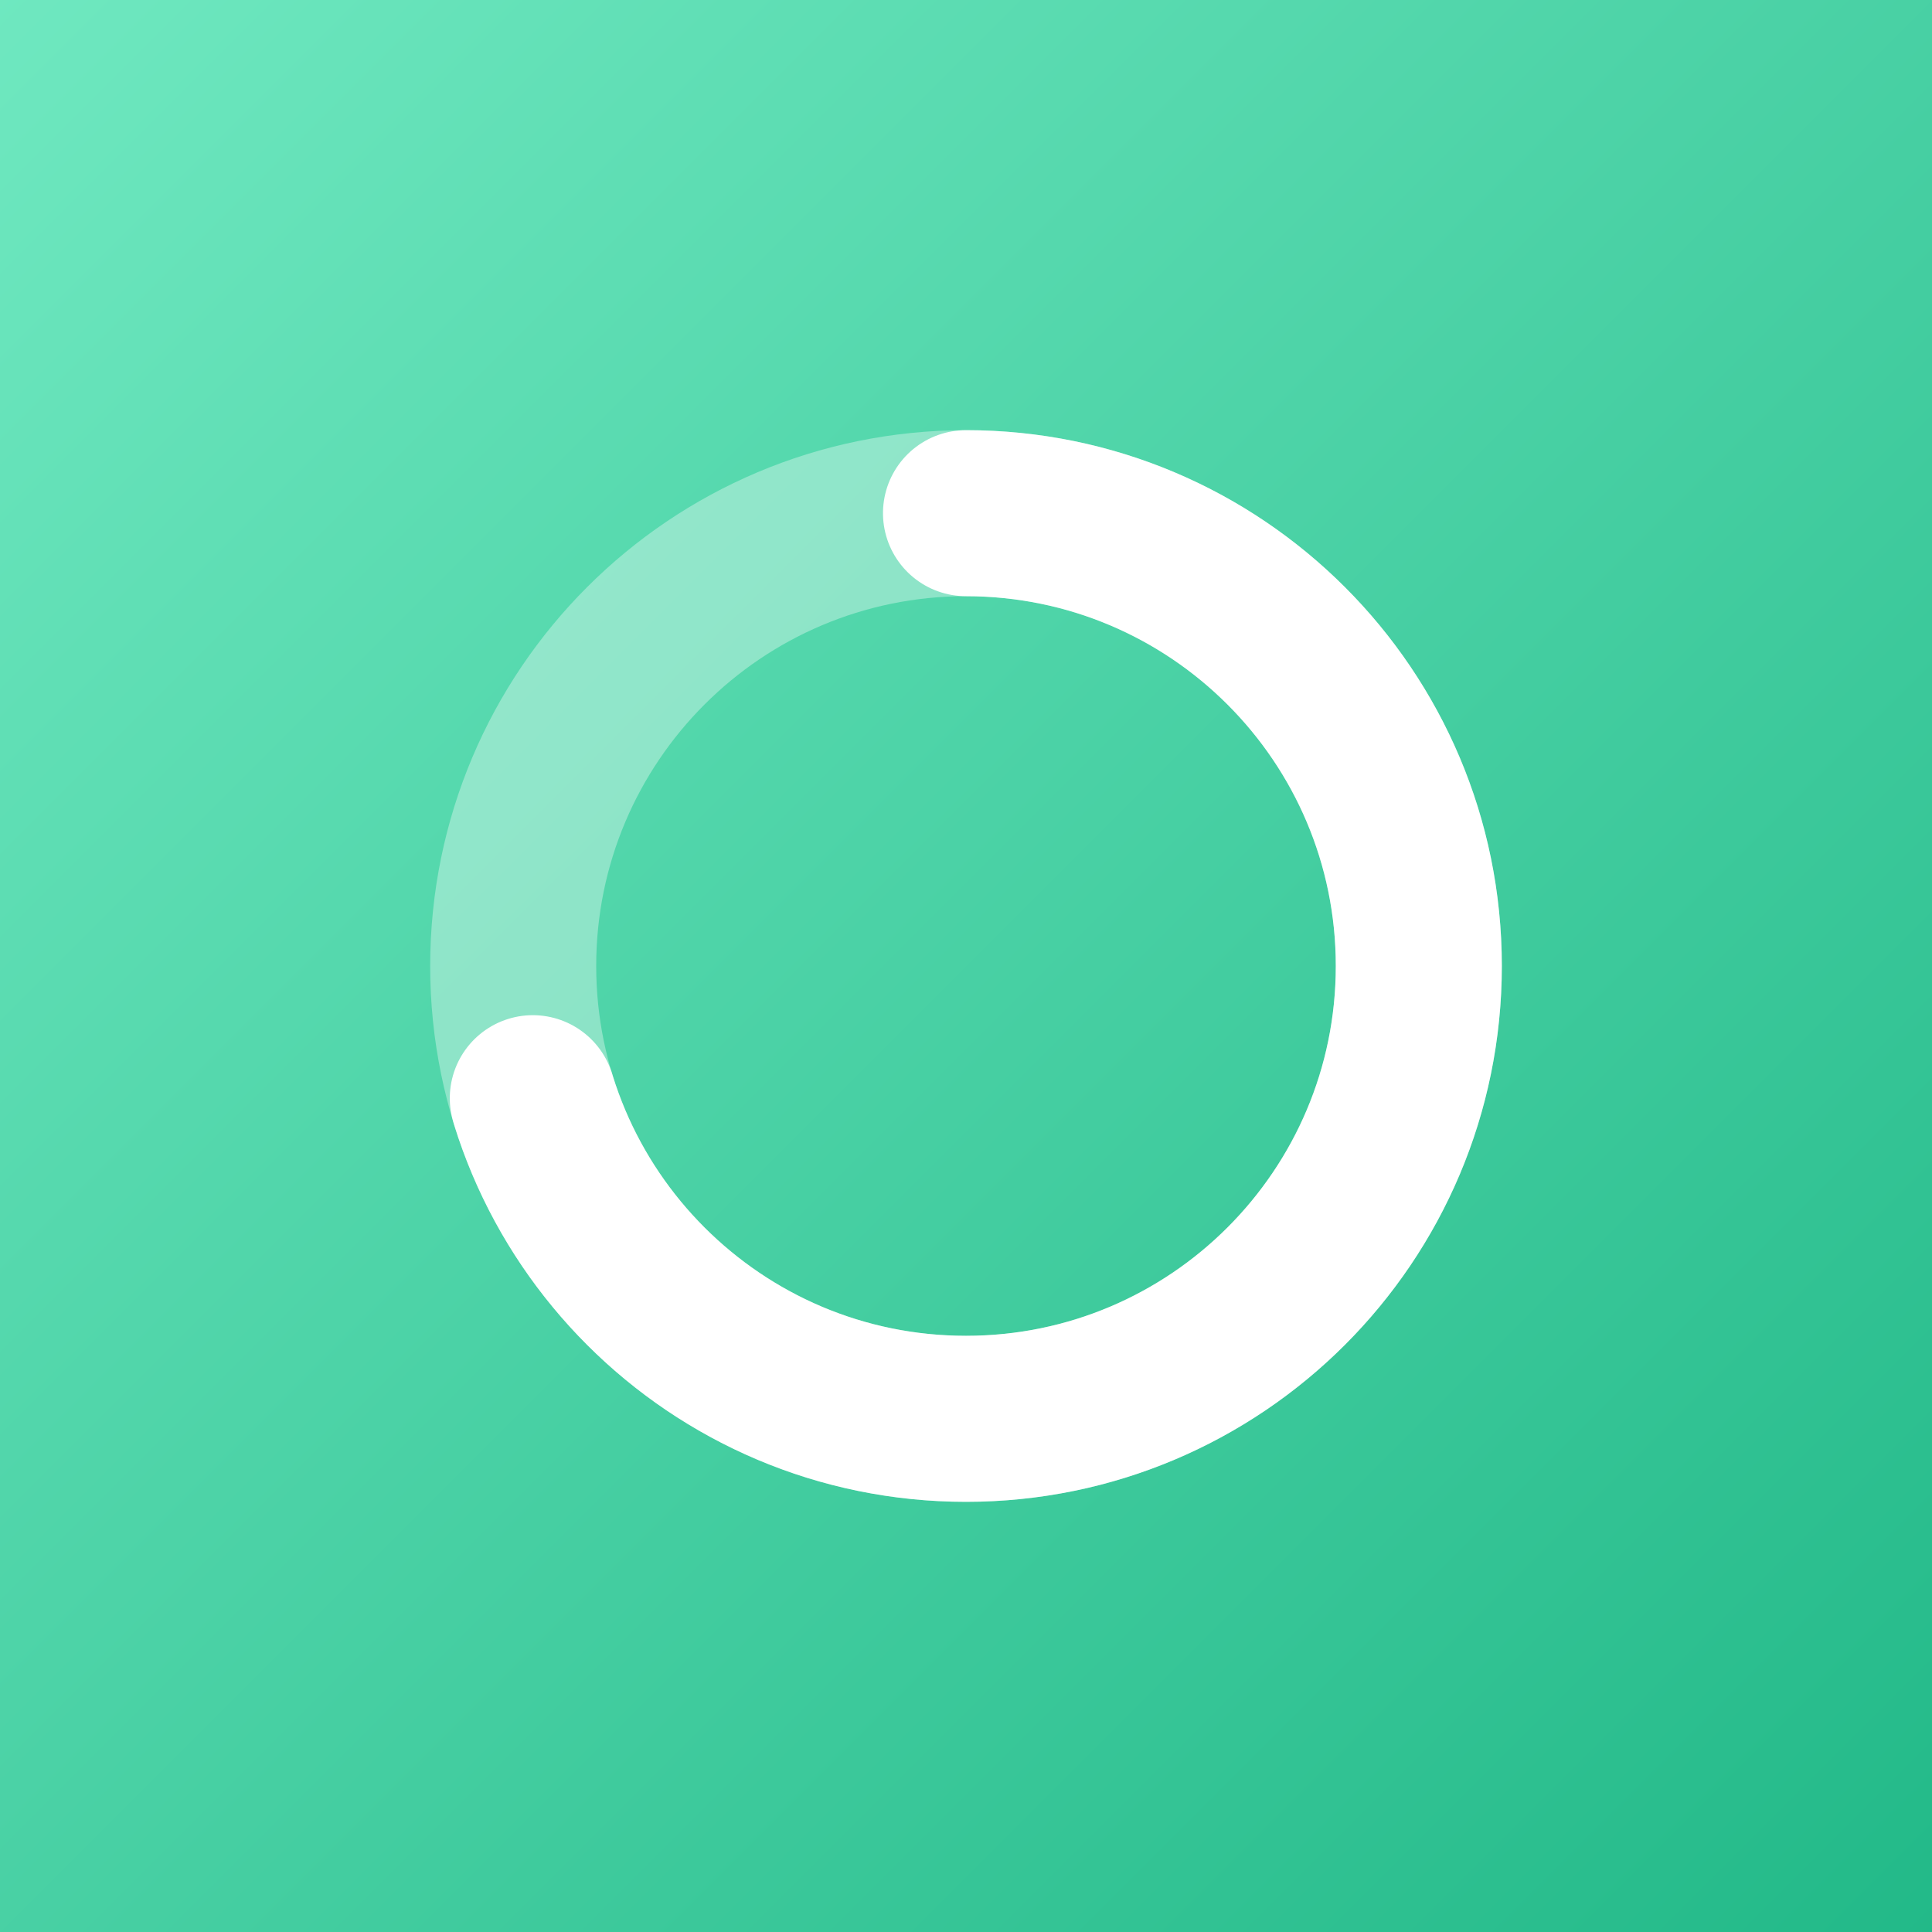
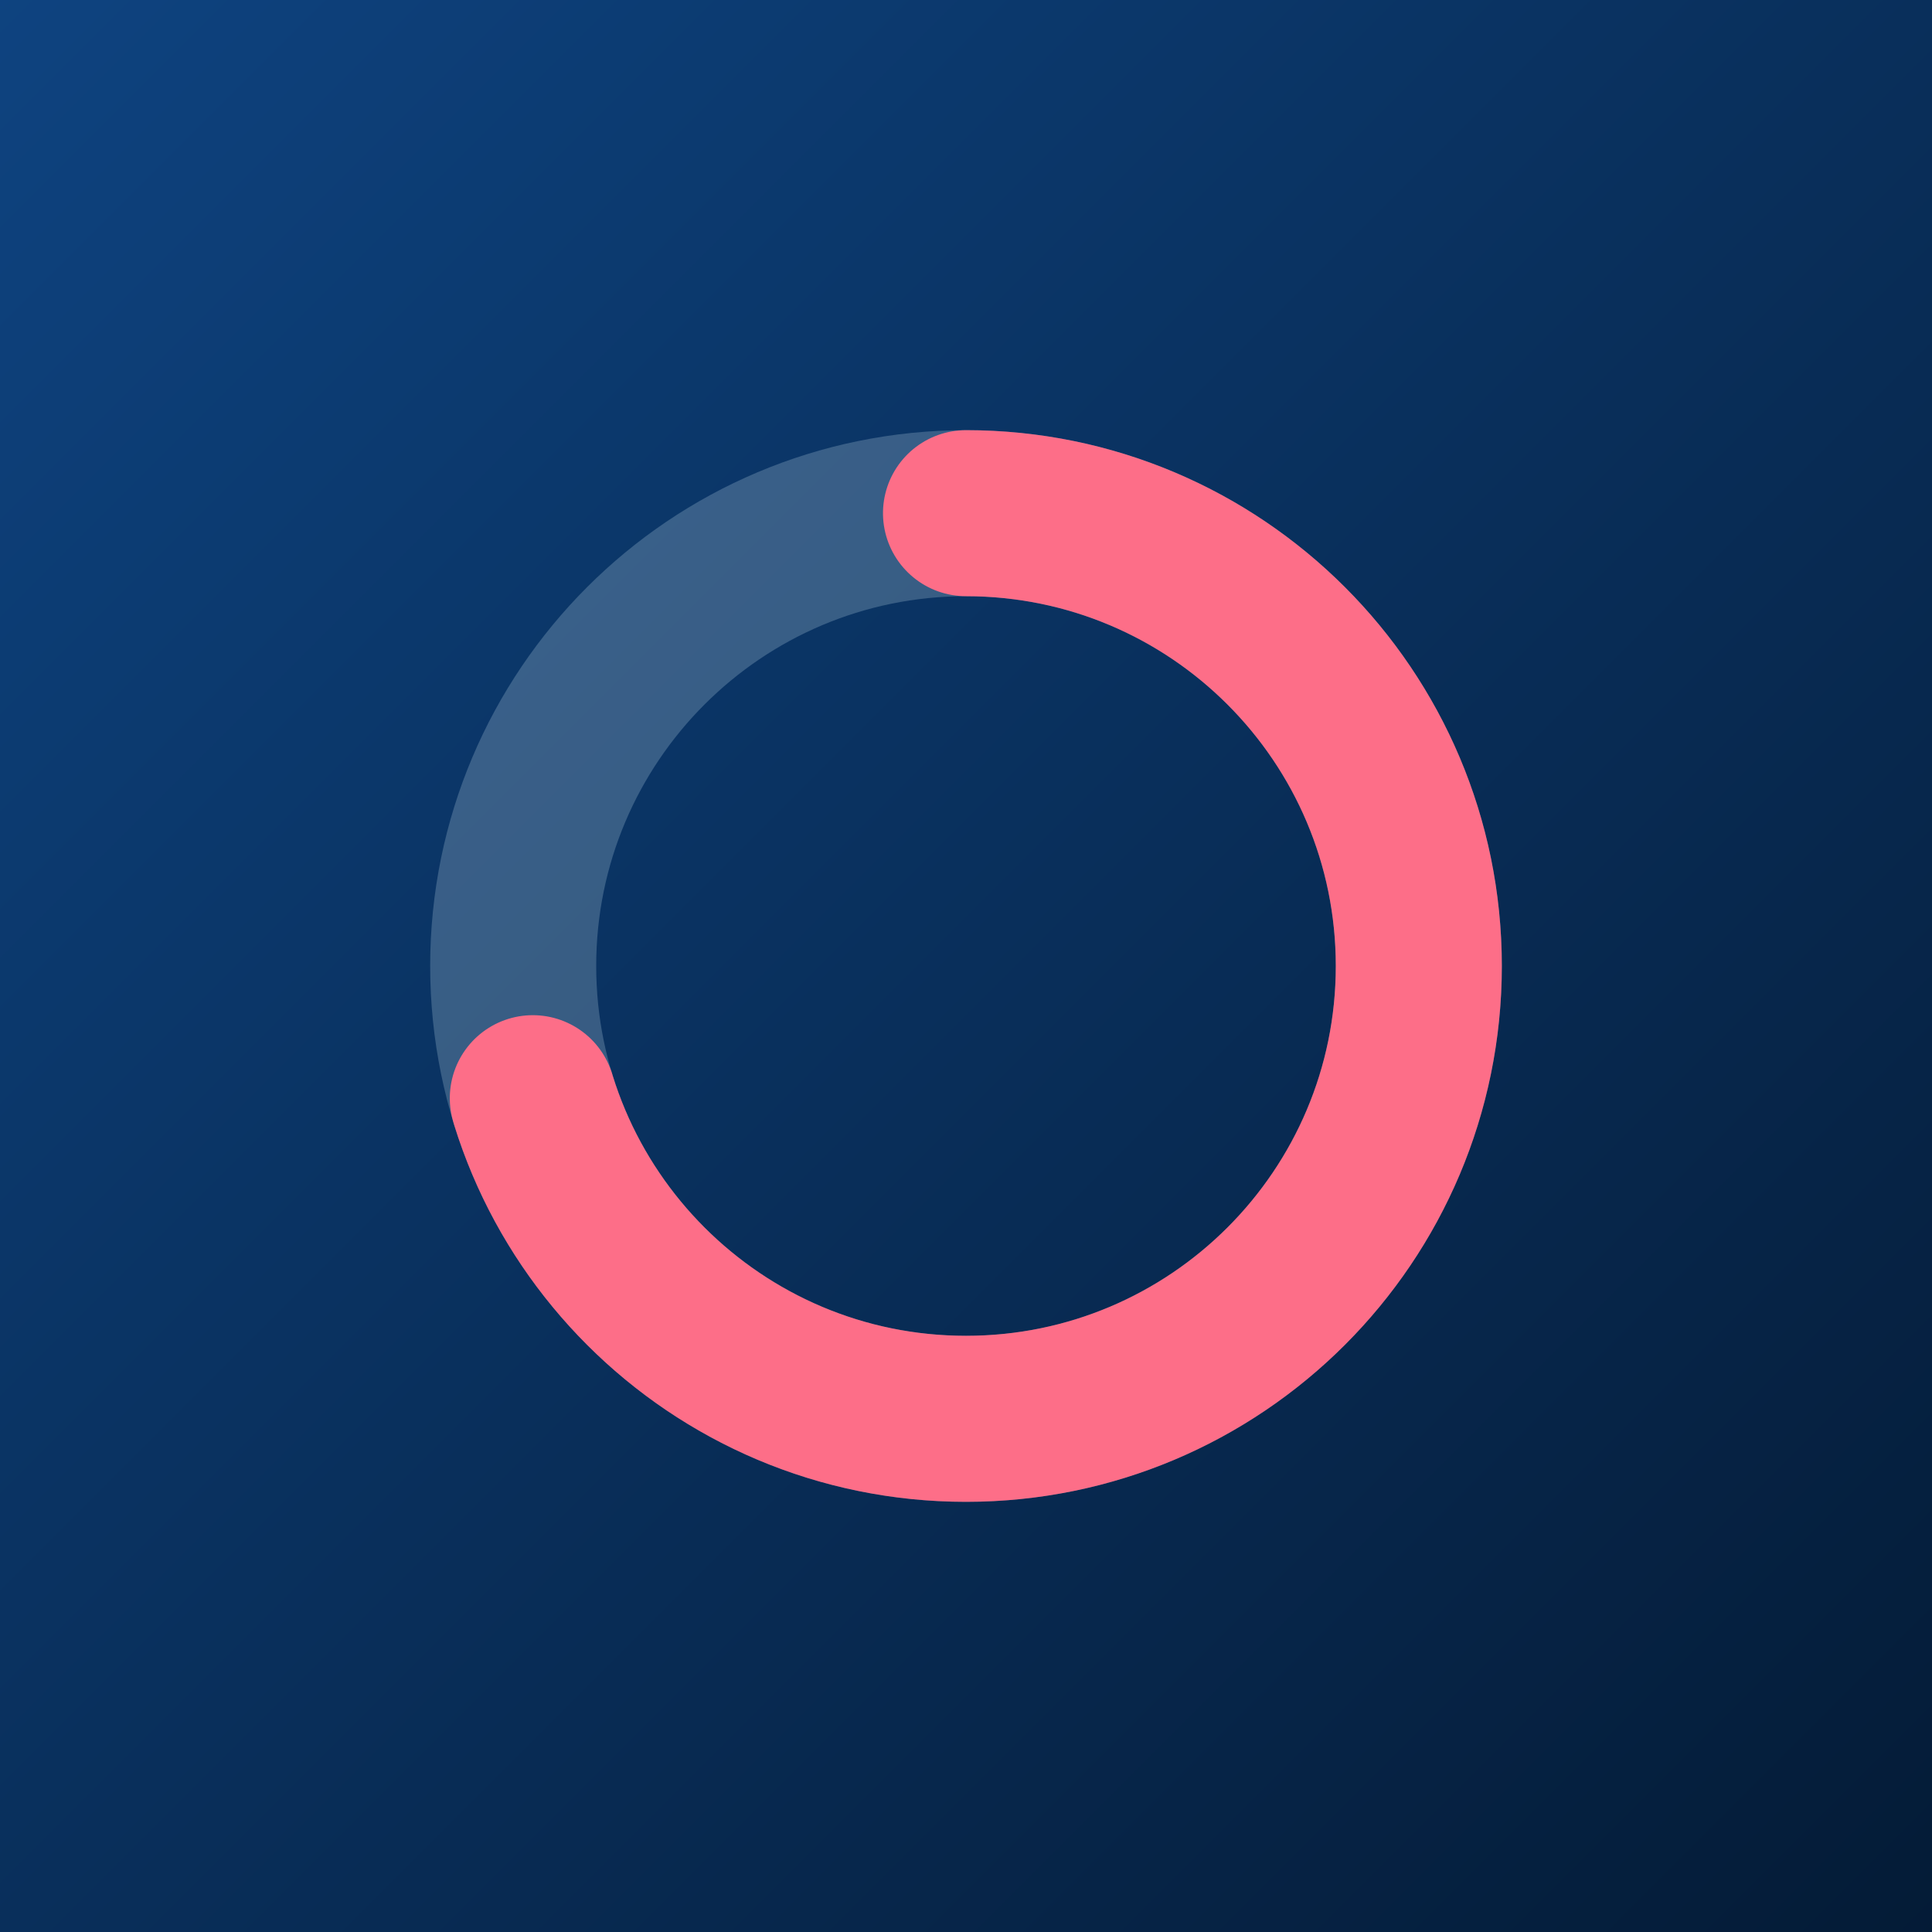
<svg xmlns="http://www.w3.org/2000/svg" viewBox="0 0 512 512">
  <defs>
    <linearGradient id="g" x1="0" y1="0" x2="1" y2="1">
-       <stop offset="0" stop-color="#6FE8C0" />
-       <stop offset="1" stop-color="#22B988" />
+       <stop offset="0" stop-color="#0E4380" />
+       <stop offset="1" stop-color="#041B36" />
    </linearGradient>
  </defs>
  <rect width="512" height="512" fill="url(#g)" />
-   <circle cx="256" cy="256" r="120" fill="none" stroke="#fff" stroke-opacity="0.35" stroke-width="44" />
-   <circle cx="256" cy="256" r="120" fill="none" stroke="#fff" stroke-width="44" stroke-linecap="round" stroke-dasharray="530 754" transform="rotate(-90 256 256)" />
+   <circle cx="256" cy="256" r="120" fill="none" stroke="#DBF2FC" stroke-opacity="0.22" stroke-width="44" />
+   <circle cx="256" cy="256" r="120" fill="none" stroke="#FD6E88" stroke-width="44" stroke-linecap="round" stroke-dasharray="530 754" transform="rotate(-90 256 256)" />
</svg>
